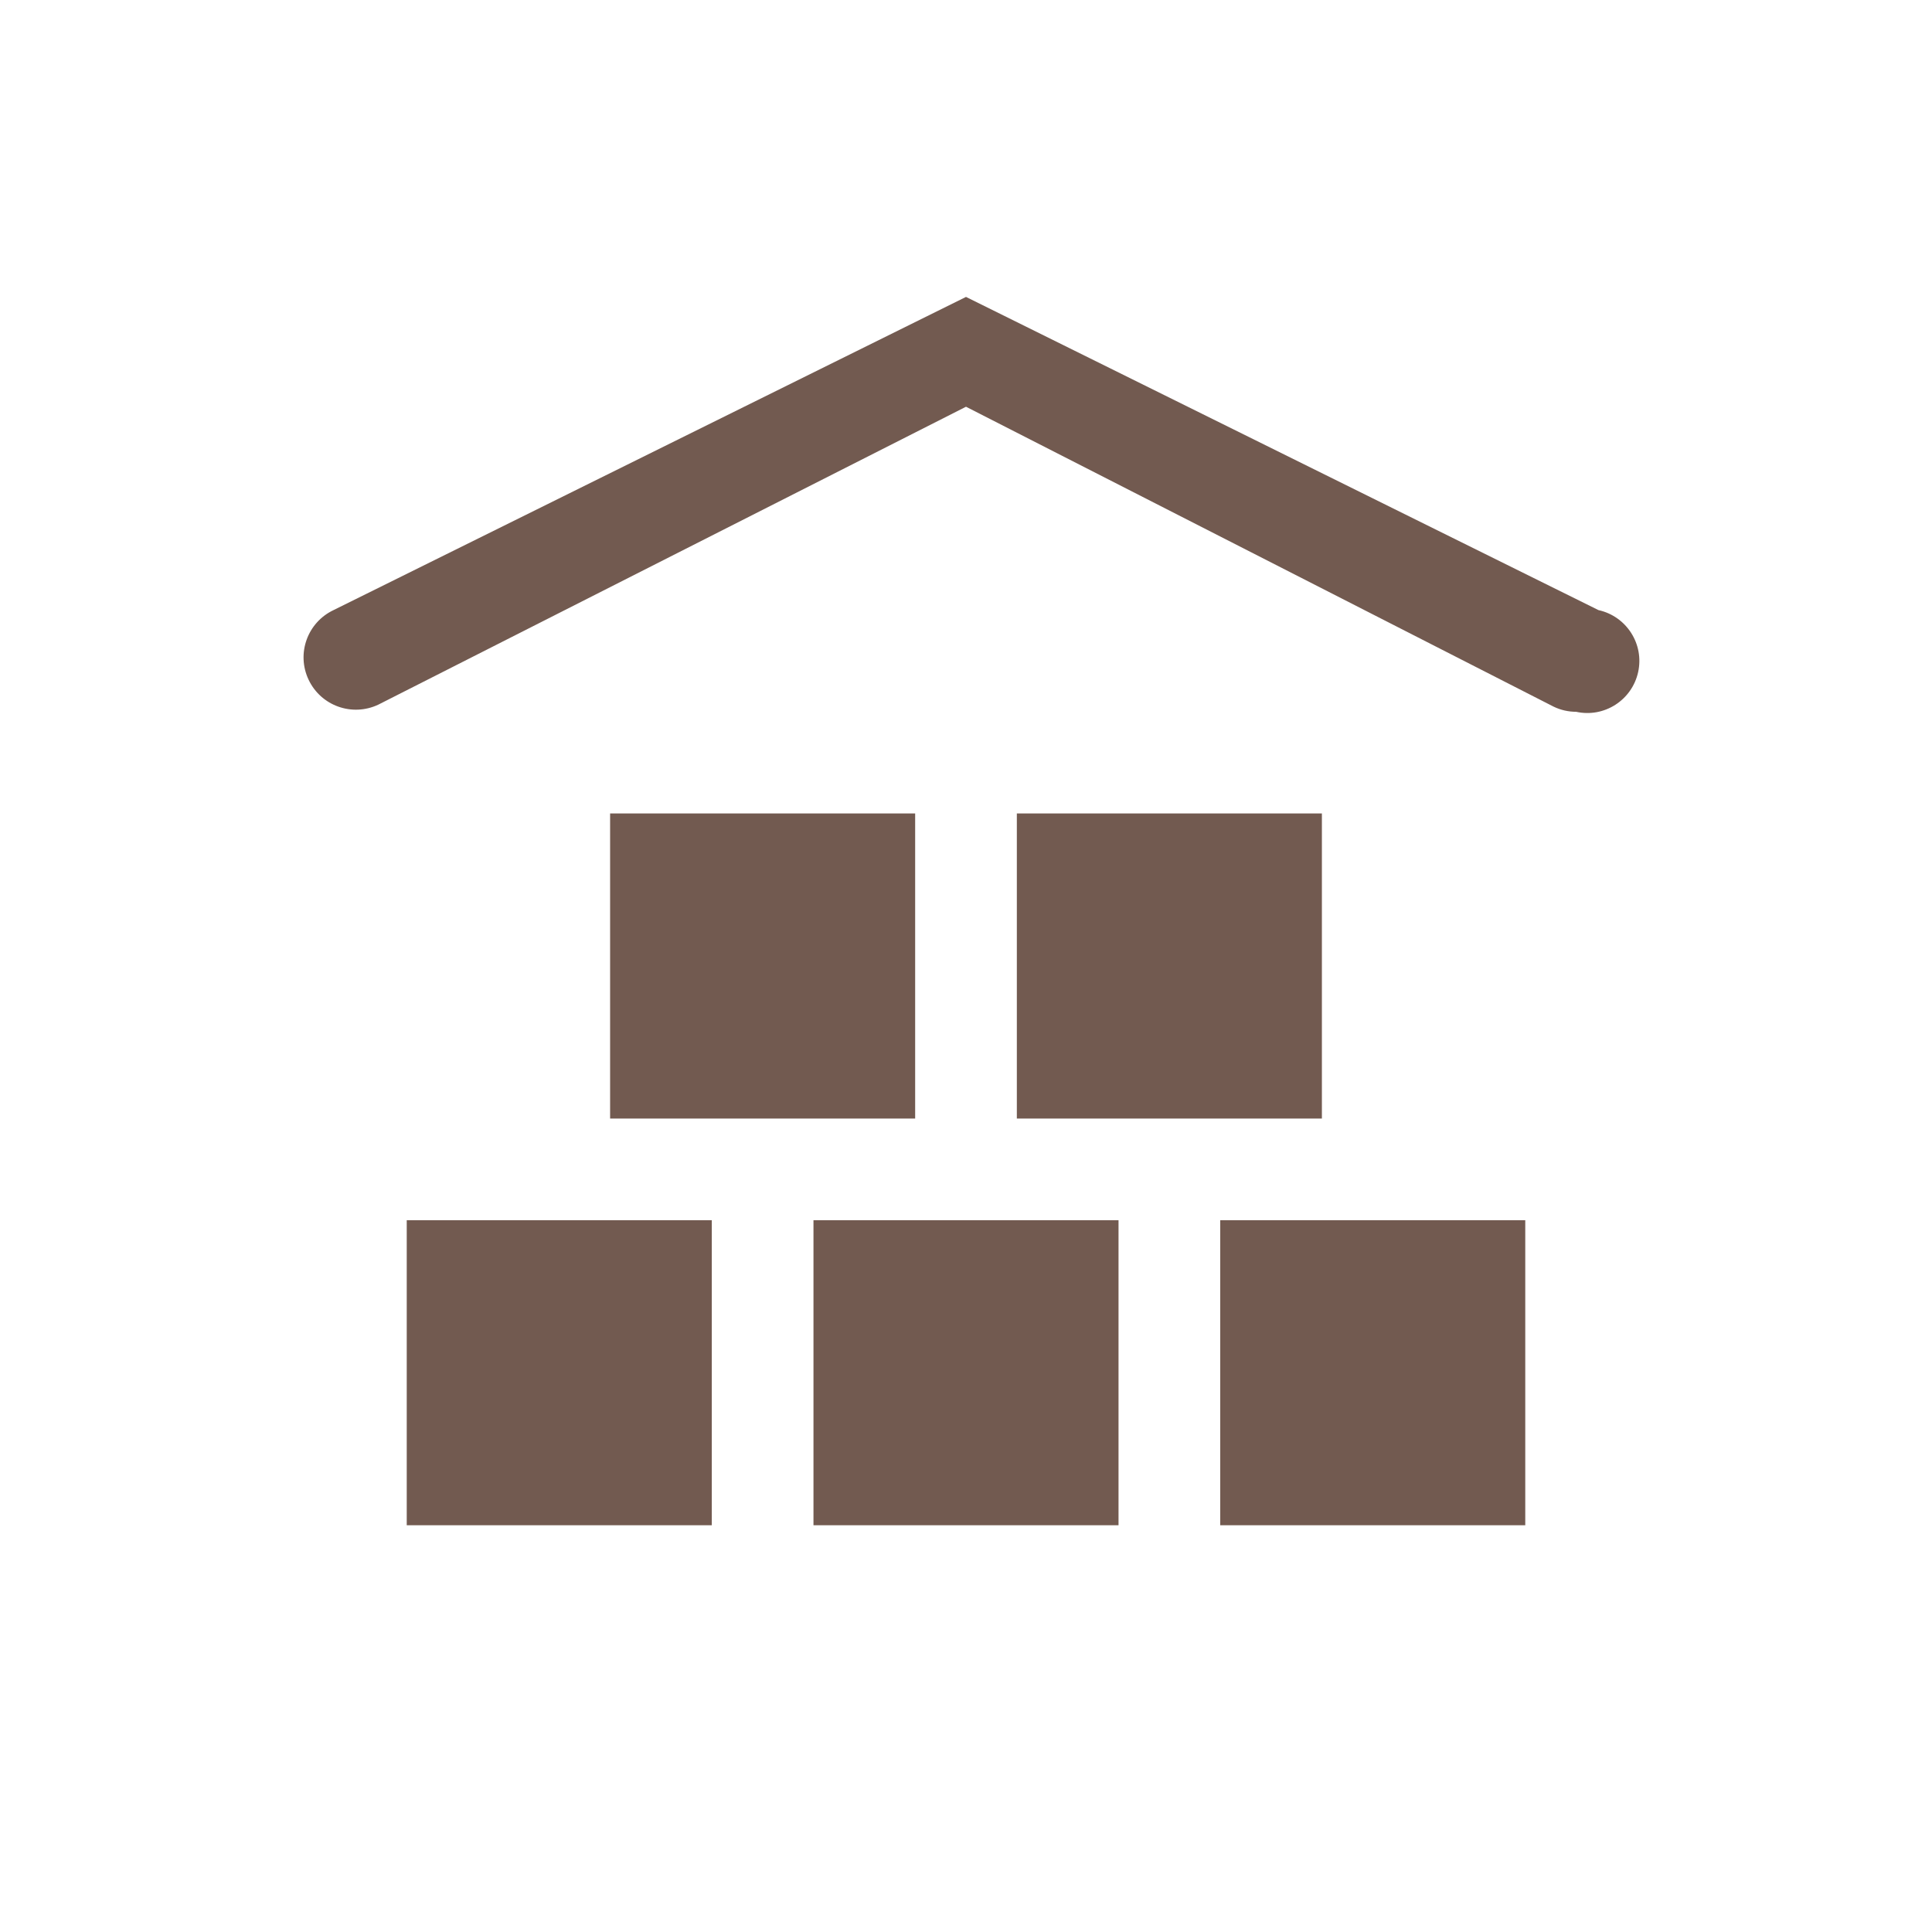
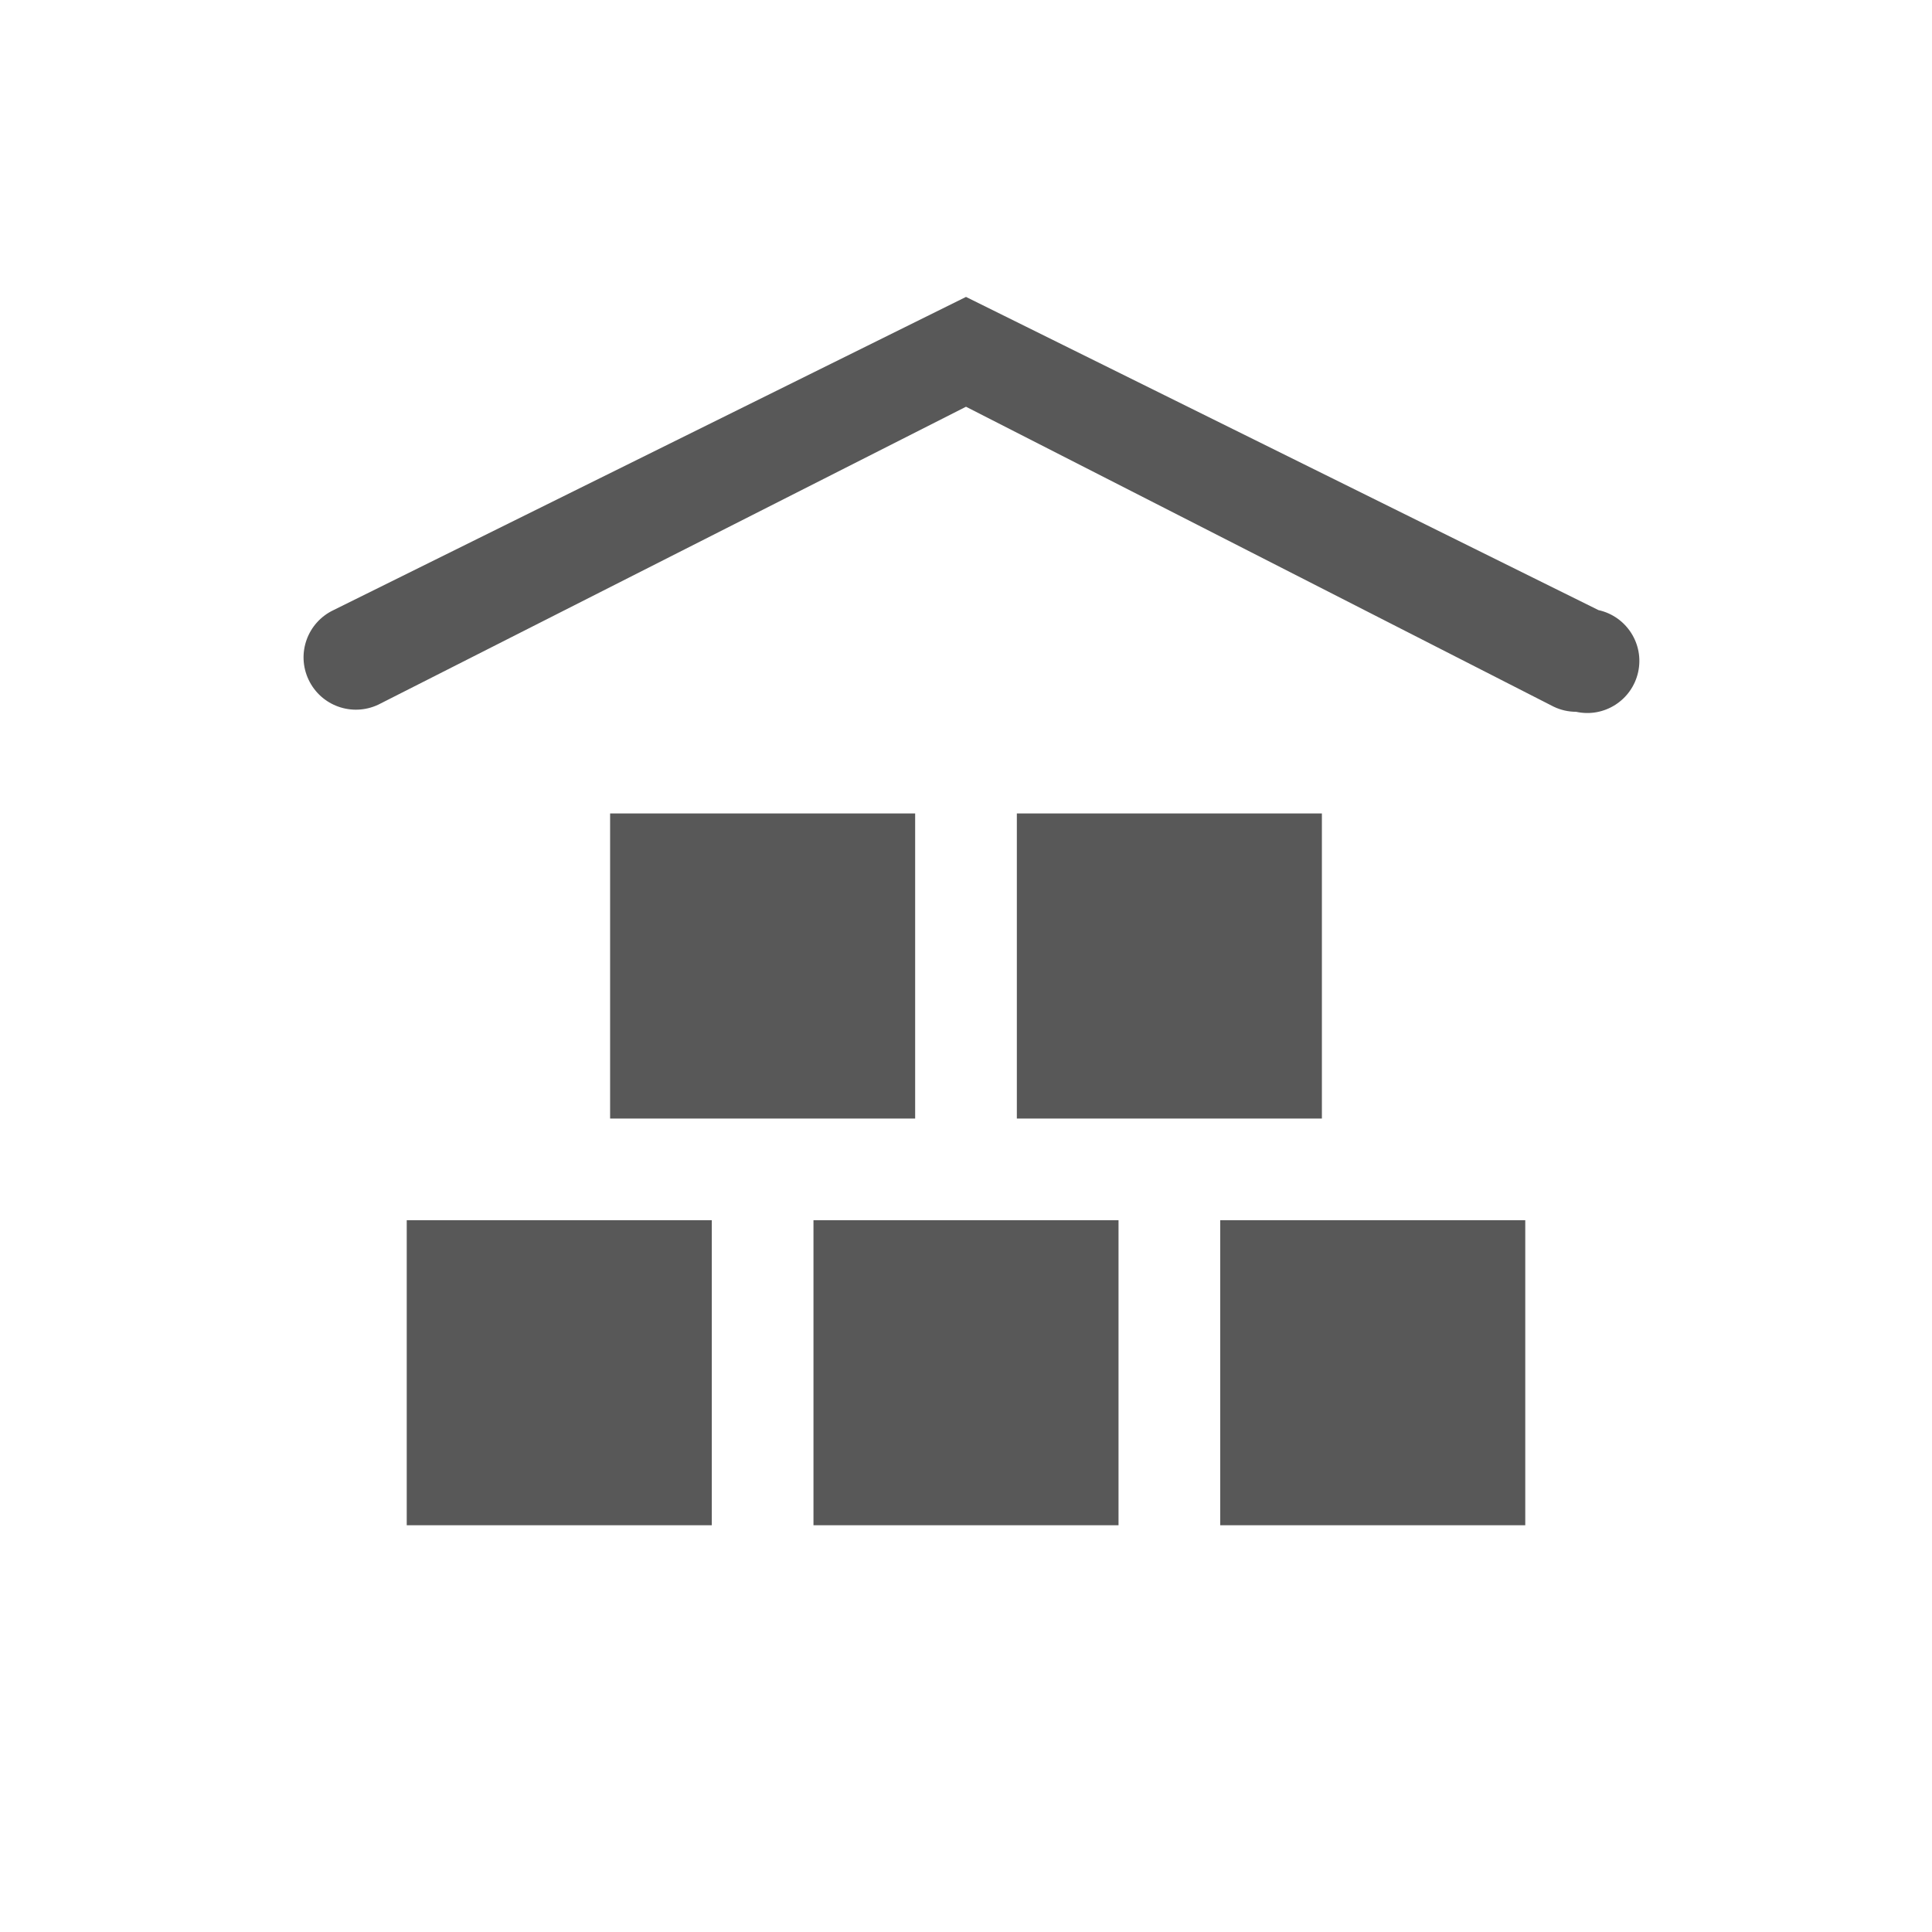
<svg xmlns="http://www.w3.org/2000/svg" viewBox="0 0 19 19" height="19" width="19">
  <rect fill="none" x="0" y="0" width="19" height="19" />
-   <path fill="#725a50" transform="translate(2 2)" d="M13.5,5c-0.076,0-0.151-0.017-0.22-0.05L7.5,2L1.72,4.93C1.463,5.051,1.157,4.942,1.035,4.685  S1.023,4.122,1.28,4L7.5,0.92L13.72,4c0.276,0.061,0.451,0.334,0.39,0.61C14.049,4.886,13.776,5.061,13.5,5z M5,10H2v3h3  V10z M9,10H6v3h3V10z M13,10h-3v3h3V10z M11,6H8v3h3V6z M7,6H4v3h3V6z" />
+   <path fill="#585858" transform="translate(2 2)" d="M13.5,5c-0.076,0-0.151-0.017-0.22-0.05L7.5,2L1.72,4.93C1.463,5.051,1.157,4.942,1.035,4.685  S1.023,4.122,1.28,4L7.5,0.92L13.72,4c0.276,0.061,0.451,0.334,0.39,0.61C14.049,4.886,13.776,5.061,13.5,5z M5,10H2v3h3  V10z M9,10H6v3h3V10z M13,10h-3v3h3V10z M11,6H8v3h3V6z M7,6H4v3h3V6z" />
</svg>
